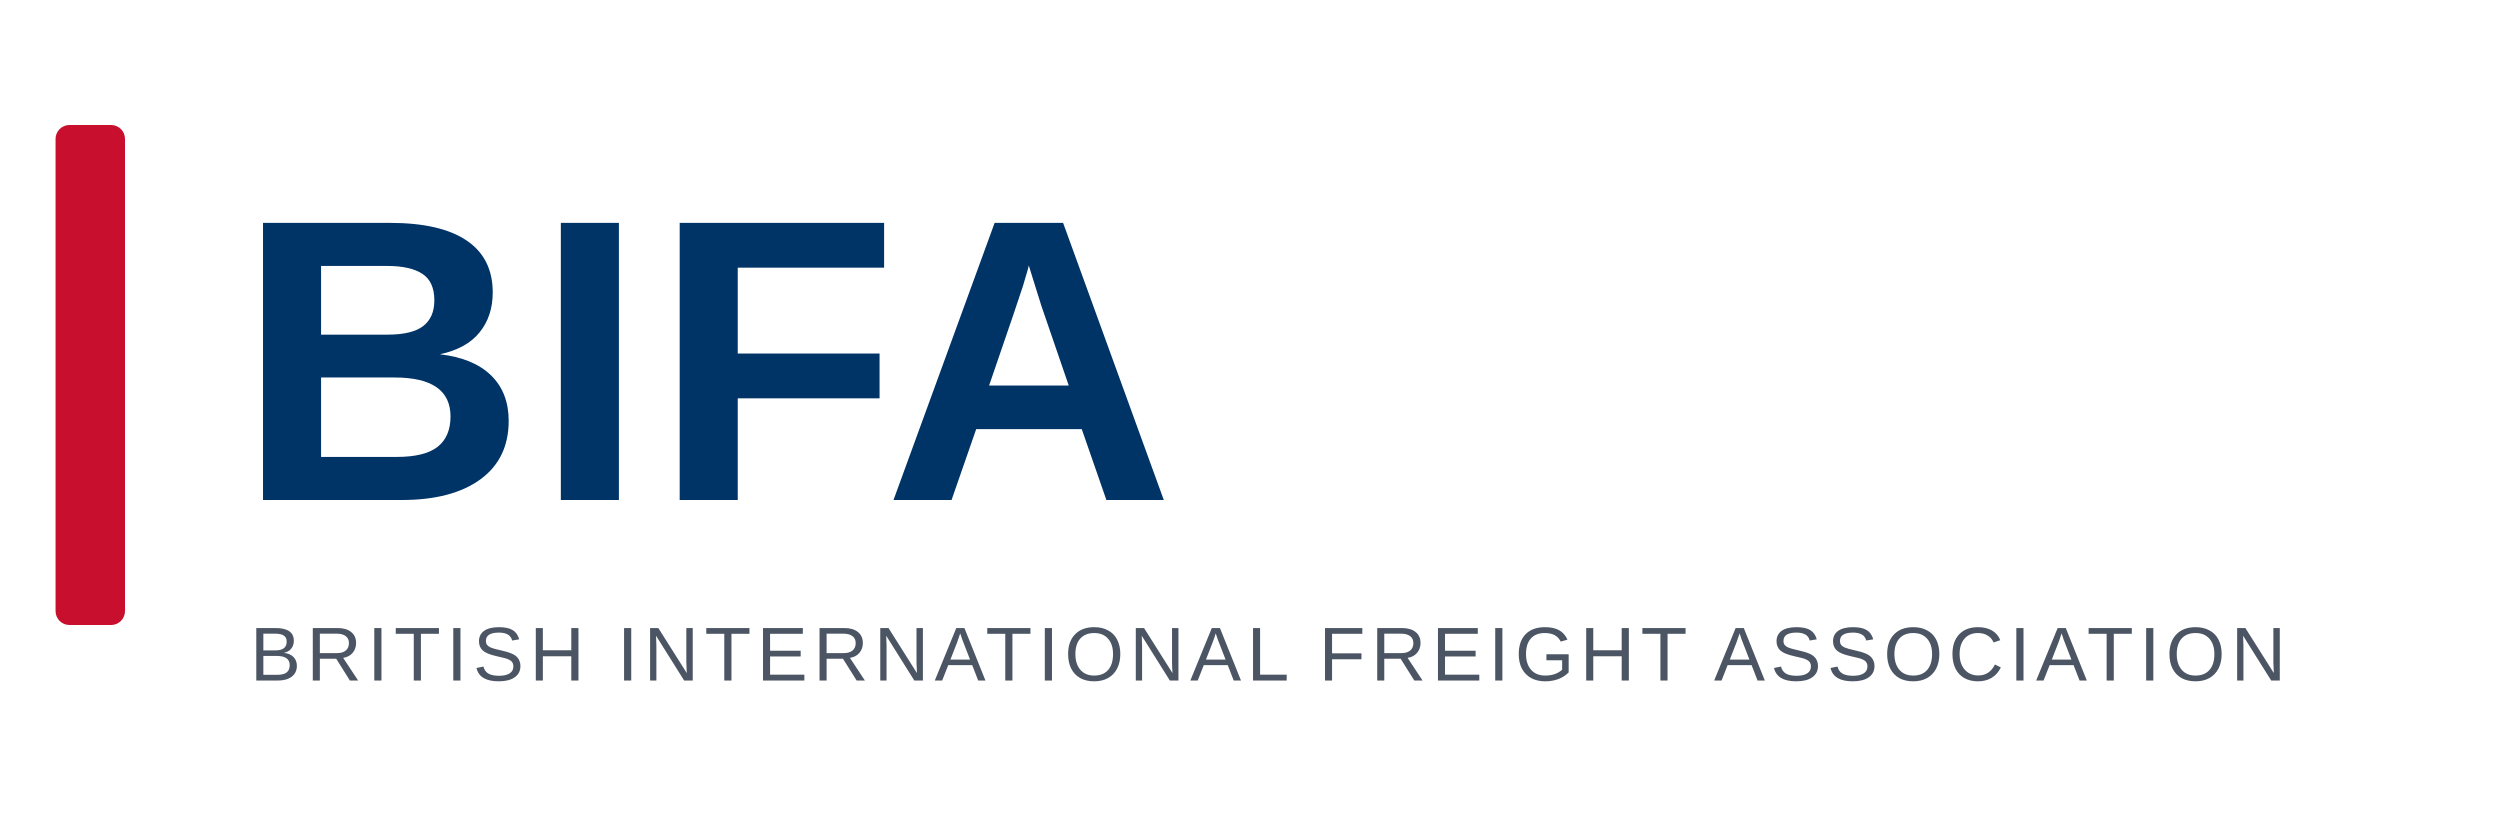
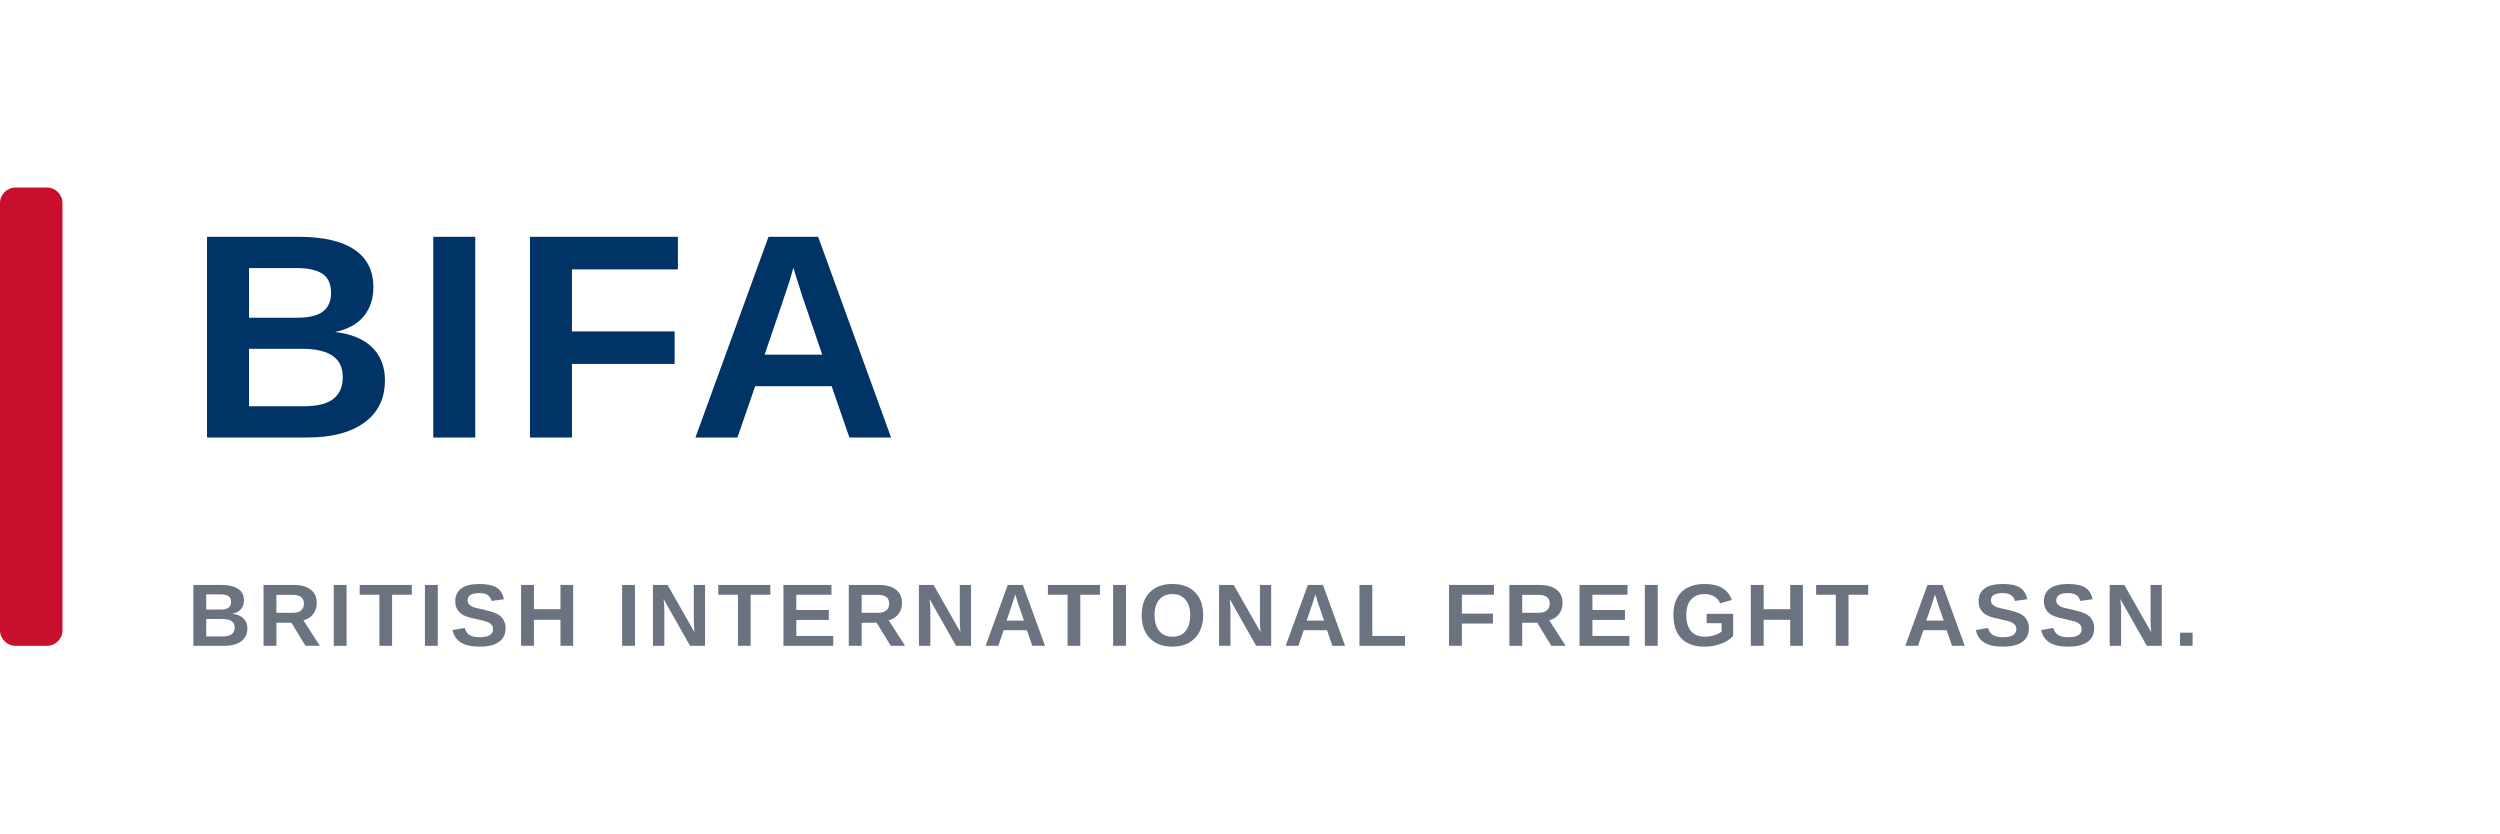
- <svg xmlns="http://www.w3.org/2000/svg" viewBox="0 0 360 120" role="img" aria-label="BIFA">
-   <rect x="8" y="18" width="10" height="72" rx="2" fill="#C8102E" />
-   <text x="34" y="72" font-family="Arial Black, Arial, Helvetica, sans-serif" font-size="58" font-weight="800" fill="#003366" letter-spacing="1">BIFA</text>
-   <text x="36" y="98" font-family="Arial, Helvetica, sans-serif" font-size="11" fill="#4B5563" letter-spacing="0.8">BRITISH INTERNATIONAL FREIGHT ASSOCIATION</text>
+ <svg xmlns="http://www.w3.org/2000/svg" viewBox="0 0 240 80" role="img" aria-label="BIFA">
+   <rect x="0" y="18" width="6" height="44" rx="1.5" fill="#C8102E" />
+   <text x="18" y="42" font-family="Arial, Helvetica, sans-serif" font-size="28" font-weight="800" fill="#003366" letter-spacing="1.5">BIFA</text>
+   <text x="18" y="62" font-family="Arial, Helvetica, sans-serif" font-size="8.5" font-weight="600" fill="#6B7280" letter-spacing="0.6">BRITISH INTERNATIONAL FREIGHT ASSN.</text>
</svg>
